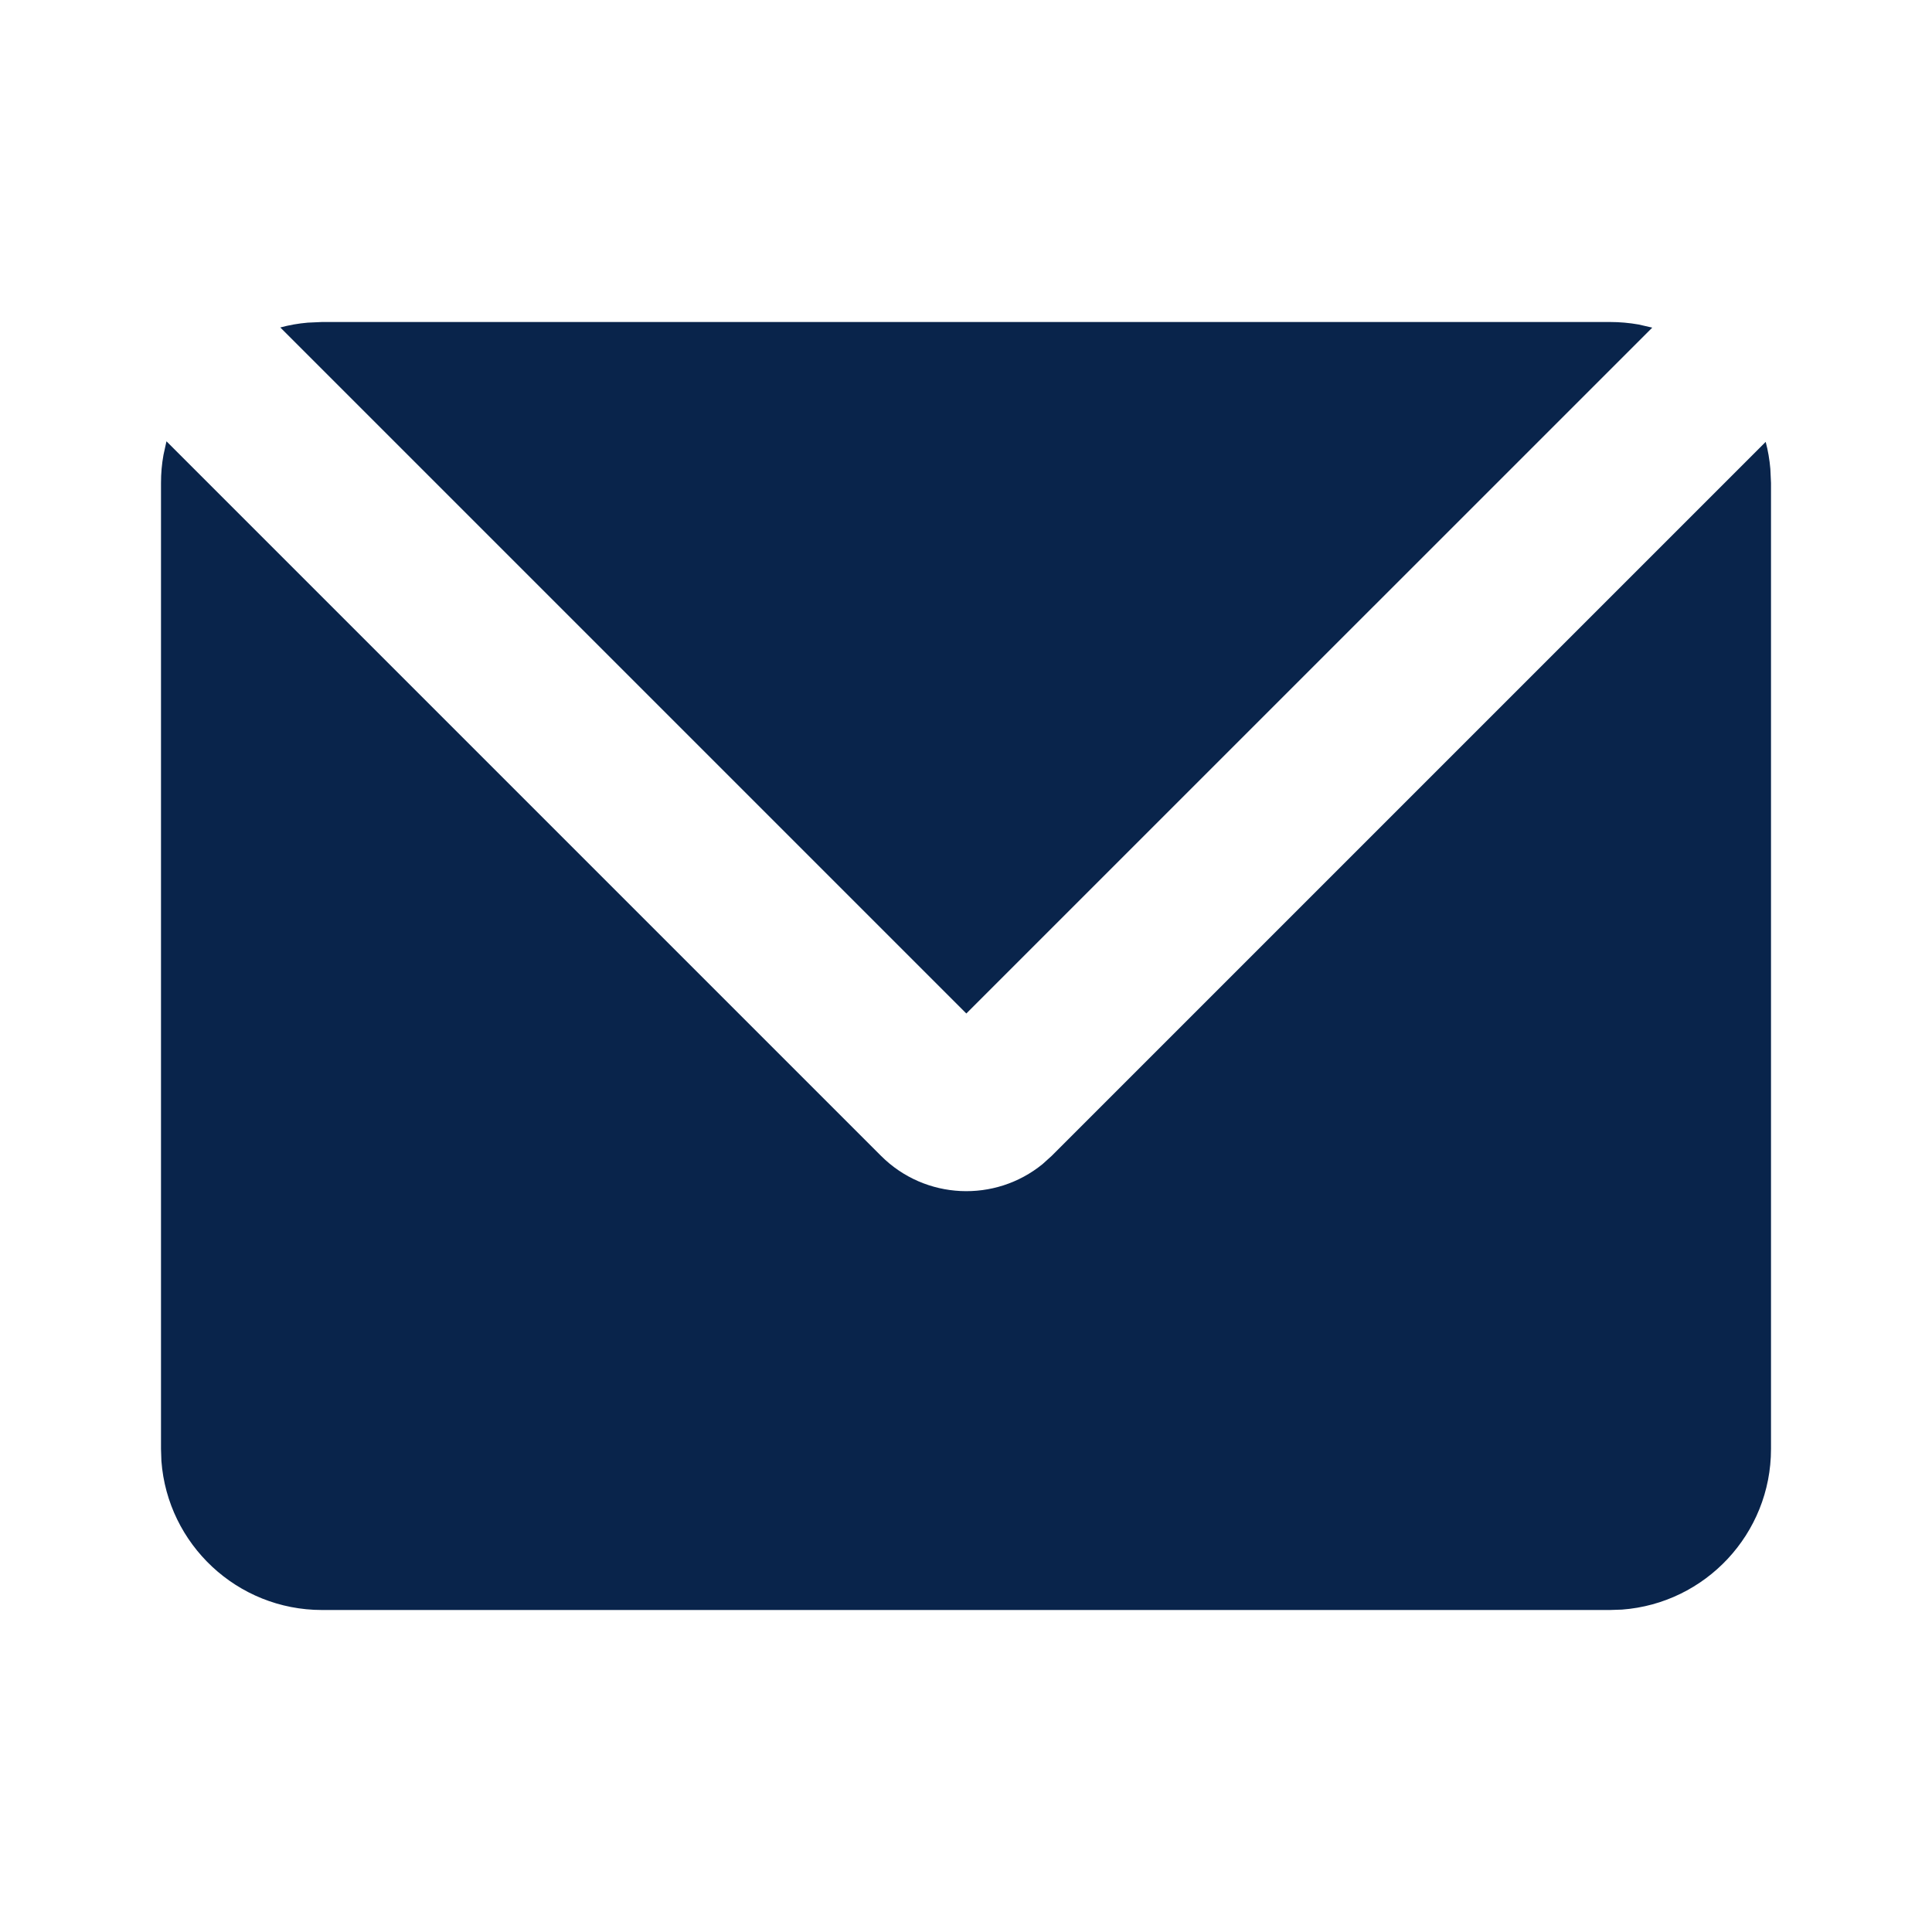
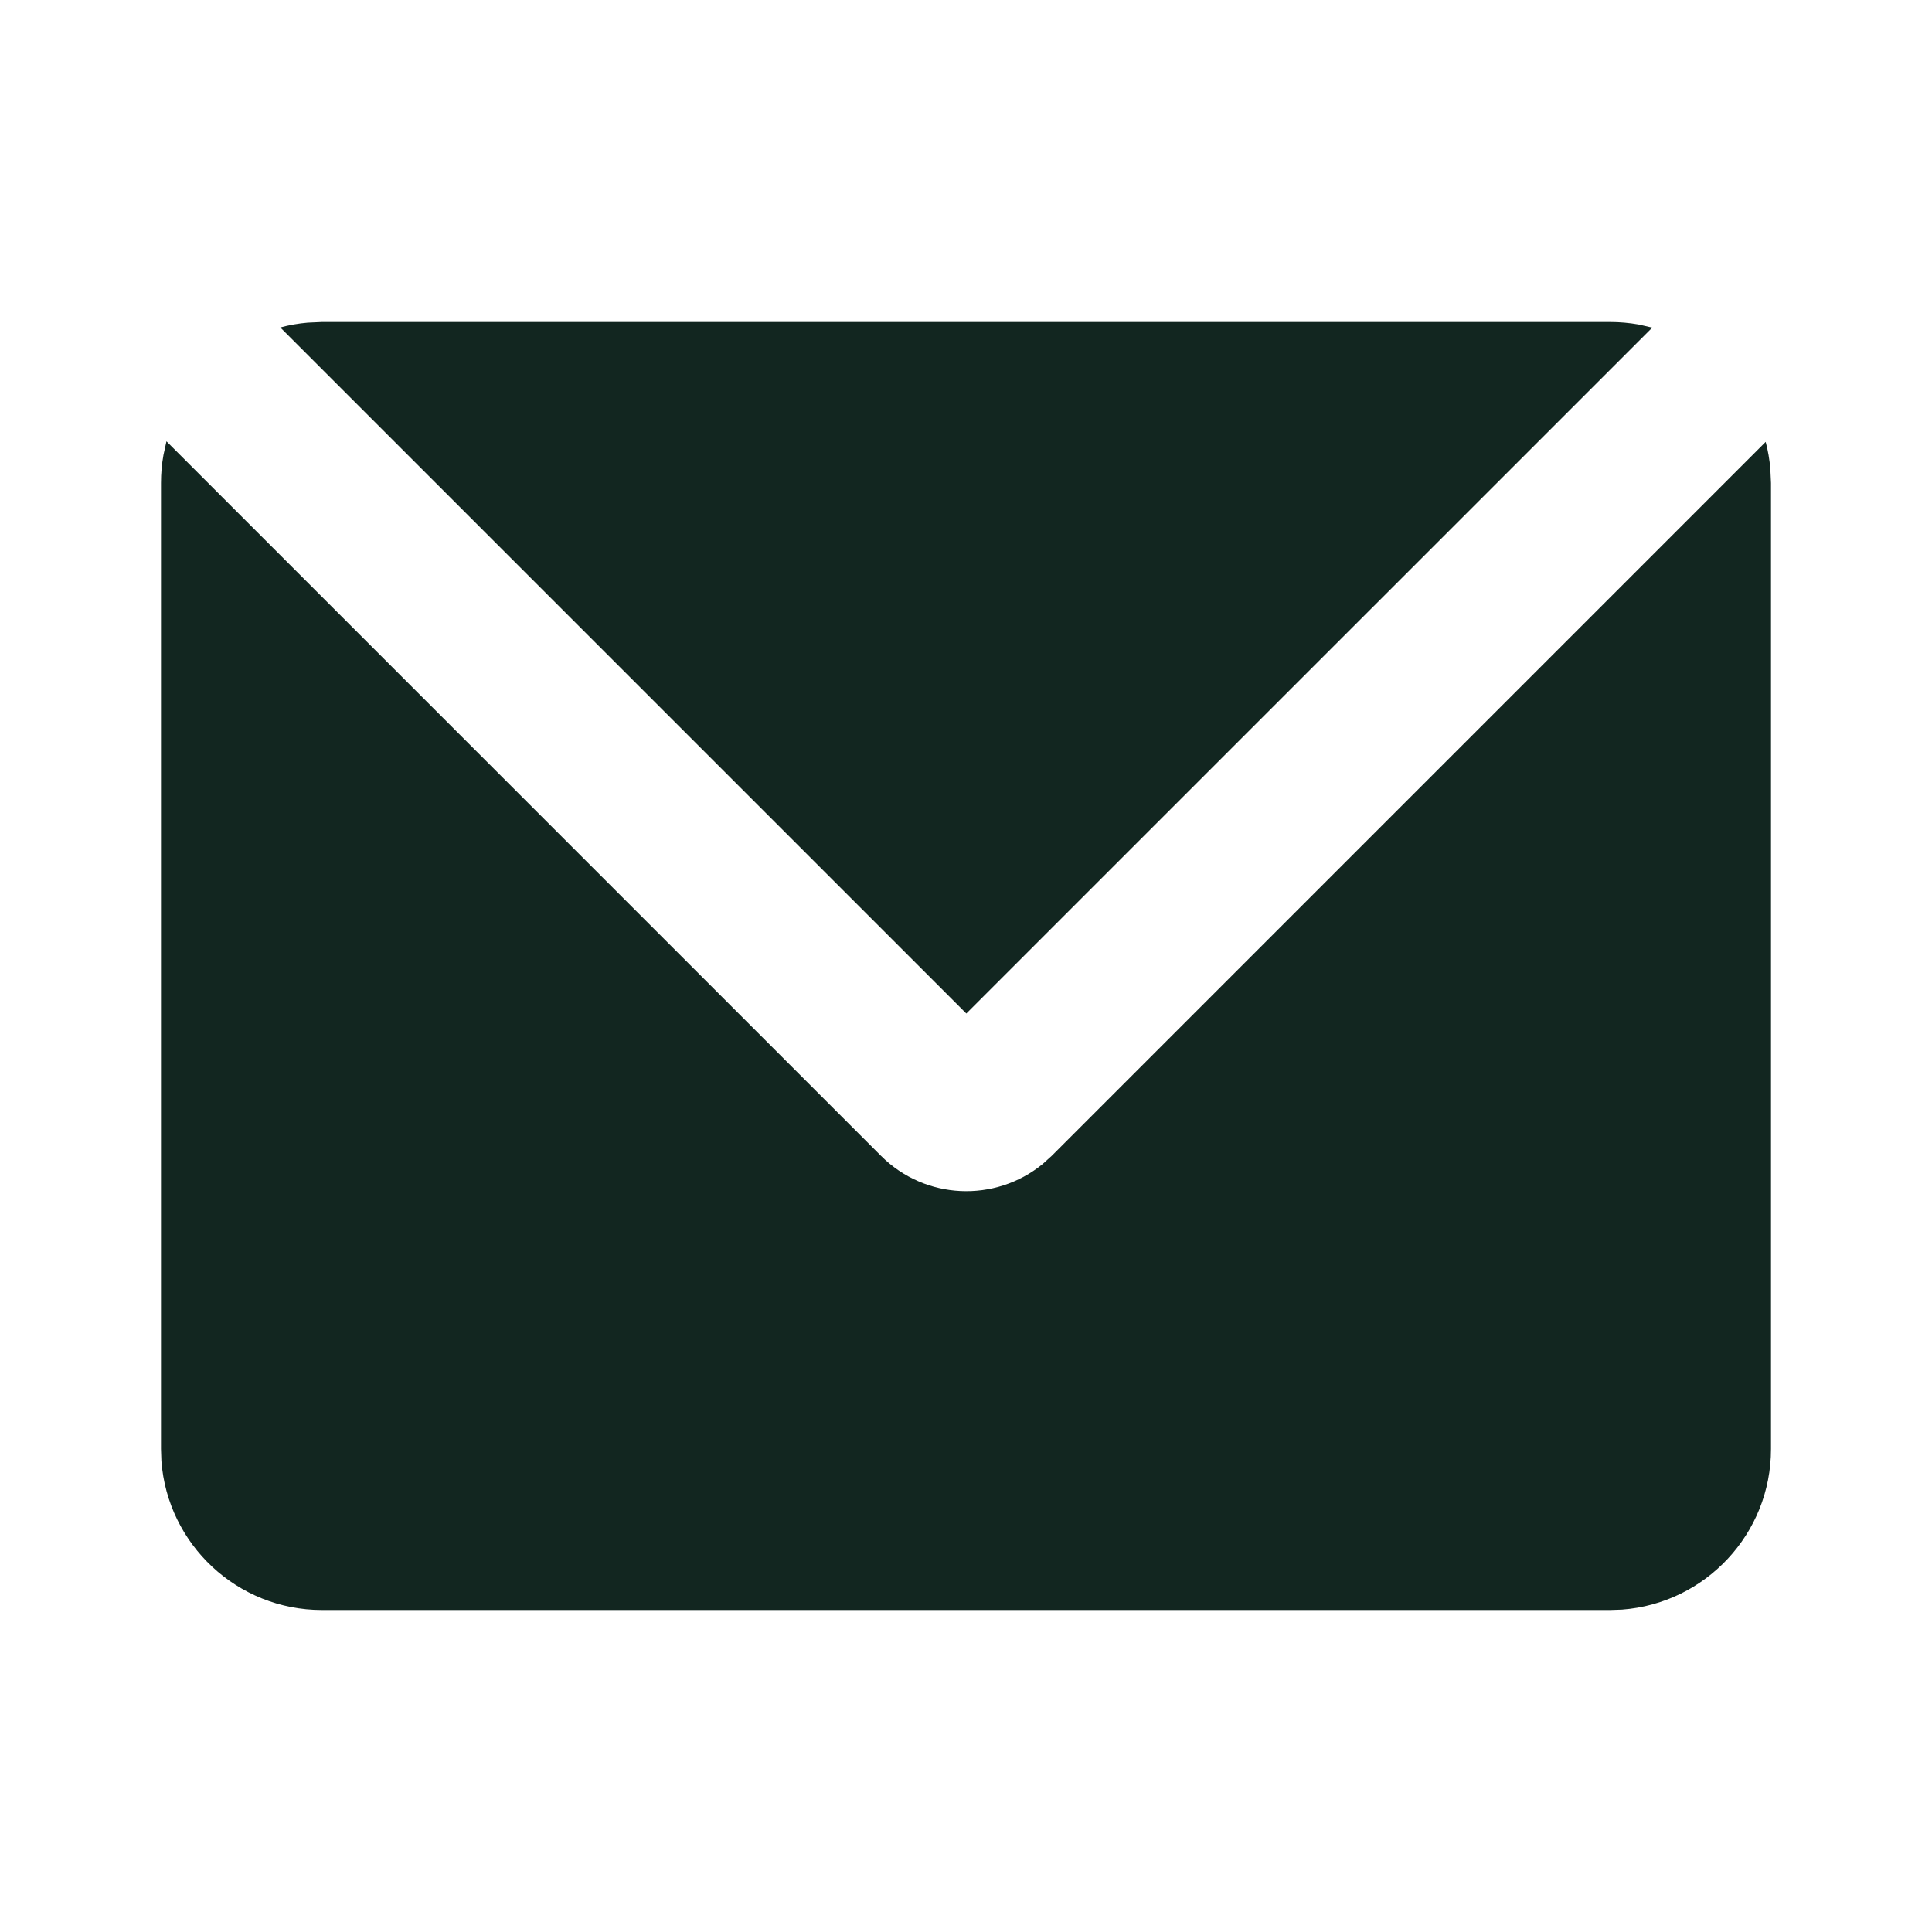
<svg xmlns="http://www.w3.org/2000/svg" width="24px" height="24px" viewBox="0 0 24 24" version="1.1">
  <g id="页面-1" stroke="none" stroke-width="1" fill="none" fill-rule="evenodd">
    <g id="Contact" transform="translate(-144, -48)" fill-rule="nonzero">
      <g id="mail_fill" transform="translate(144, 48)">
        <path d="M24,0 L24,24 L0,24 L0,0 L24,0 Z M12.593,23.258 L12.582,23.26 L12.511,23.295 L12.492,23.299 L12.492,23.299 L12.477,23.295 L12.406,23.26 C12.396,23.256 12.387,23.259 12.382,23.265 L12.378,23.276 L12.361,23.703 L12.366,23.723 L12.377,23.736 L12.48,23.81 L12.495,23.814 L12.495,23.814 L12.507,23.81 L12.611,23.736 L12.623,23.72 L12.623,23.72 L12.627,23.703 L12.61,23.276 C12.608,23.266 12.601,23.259 12.593,23.258 L12.593,23.258 Z M12.858,23.145 L12.845,23.147 L12.66,23.24 L12.65,23.25 L12.65,23.25 L12.647,23.261 L12.665,23.691 L12.67,23.703 L12.67,23.703 L12.678,23.71 L12.879,23.803 C12.891,23.807 12.902,23.803 12.908,23.795 L12.912,23.781 L12.878,23.167 C12.875,23.155 12.867,23.147 12.858,23.145 L12.858,23.145 Z M12.143,23.147 C12.133,23.142 12.122,23.145 12.116,23.153 L12.11,23.167 L12.076,23.781 C12.075,23.793 12.083,23.802 12.093,23.805 L12.108,23.803 L12.309,23.71 L12.319,23.702 L12.319,23.702 L12.323,23.691 L12.34,23.261 L12.337,23.249 L12.337,23.249 L12.328,23.24 L12.143,23.147 Z" id="MingCute" fill-rule="nonzero" />
-         <path d="M2.068,5.482 L10.944,14.358 C11.493,14.907 12.362,14.941 12.951,14.461 L13.065,14.358 L21.934,5.489 C21.963,5.597 21.982,5.71 21.992,5.825 L22,6 L22,18 C22,19.054 21.184,19.918 20.149,19.995 L20,20 L4,20 C2.946,20 2.082,19.184 2.005,18.149 L2,18 L2,6 C2,5.881 2.01,5.764 2.031,5.65 L2.068,5.482 Z M20,4 C20.121,4 20.24,4.011 20.355,4.031 L20.525,4.07 L12.004,12.59 L3.482,4.068 C3.592,4.038 3.706,4.018 3.823,4.008 L4,4 L20,4 Z" id="形状" fill="#09244BFF" />
+         <path d="M2.068,5.482 L10.944,14.358 C11.493,14.907 12.362,14.941 12.951,14.461 L13.065,14.358 L21.934,5.489 C21.963,5.597 21.982,5.71 21.992,5.825 L22,6 L22,18 C22,19.054 21.184,19.918 20.149,19.995 L20,20 L4,20 C2.946,20 2.082,19.184 2.005,18.149 L2,18 L2,6 C2,5.881 2.01,5.764 2.031,5.65 L2.068,5.482 Z M20,4 C20.121,4 20.24,4.011 20.355,4.031 L20.525,4.07 L12.004,12.59 L3.482,4.068 C3.592,4.038 3.706,4.018 3.823,4.008 L4,4 L20,4 Z" id="形状" fill="#122620" />
      </g>
    </g>
  </g>
</svg>
